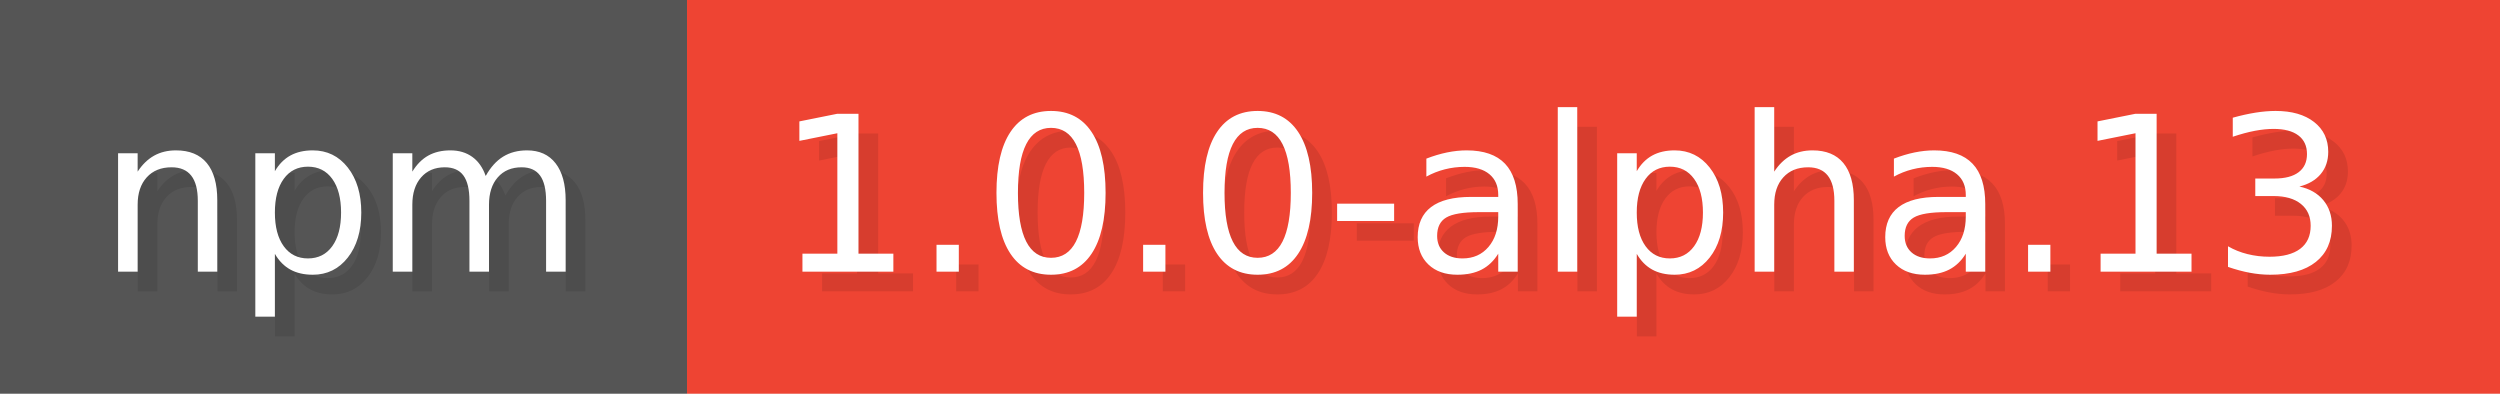
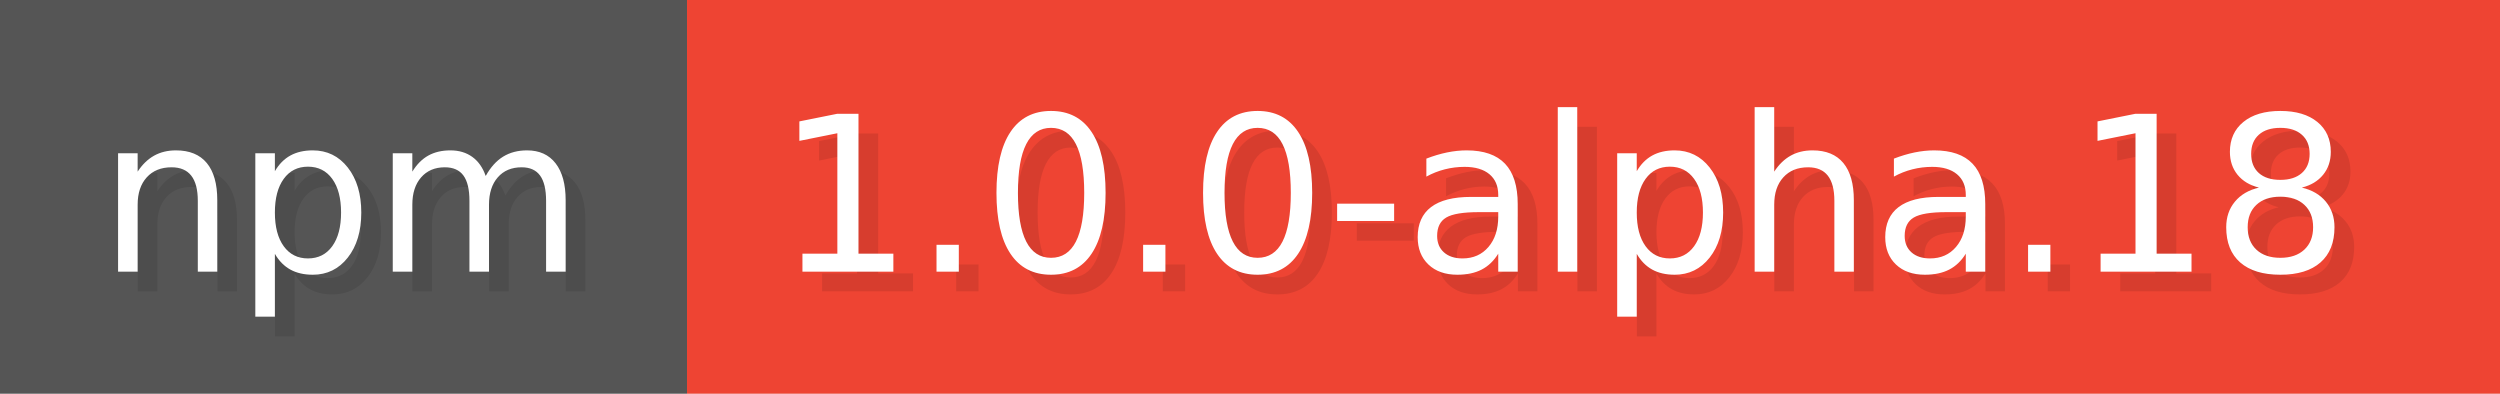
- <svg xmlns="http://www.w3.org/2000/svg" width="127" height="20" viewBox="0 0 1270 200" role="img" aria-label="npm: 1.0.0-alpha.13">
+ <svg xmlns="http://www.w3.org/2000/svg" width="127" height="20" viewBox="0 0 1270 200" role="img" aria-label="npm: 1.0.0-alpha.18">
  <g>
    <rect fill="#555" width="349" height="200" />
    <rect fill="#E43" x="349" width="921" height="200" />
  </g>
  <g aria-hidden="true" fill="#fff" text-anchor="start" font-family="Verdana,DejaVu Sans,sans-serif" font-size="110">
    <text x="60" y="148" textLength="249" fill="#000" opacity="0.1">npm</text>
    <text x="50" y="138" textLength="249">npm</text>
-     <text x="404" y="148" textLength="821" fill="#000" opacity="0.1">1.0.0-alpha.13</text>
-     <text x="394" y="138" textLength="821">1.0.0-alpha.13</text>
+     <text x="404" y="148" textLength="821" fill="#000" opacity="0.1">1.0.0-alpha.18</text>
+     <text x="394" y="138" textLength="821">1.0.0-alpha.18</text>
  </g>
</svg>
